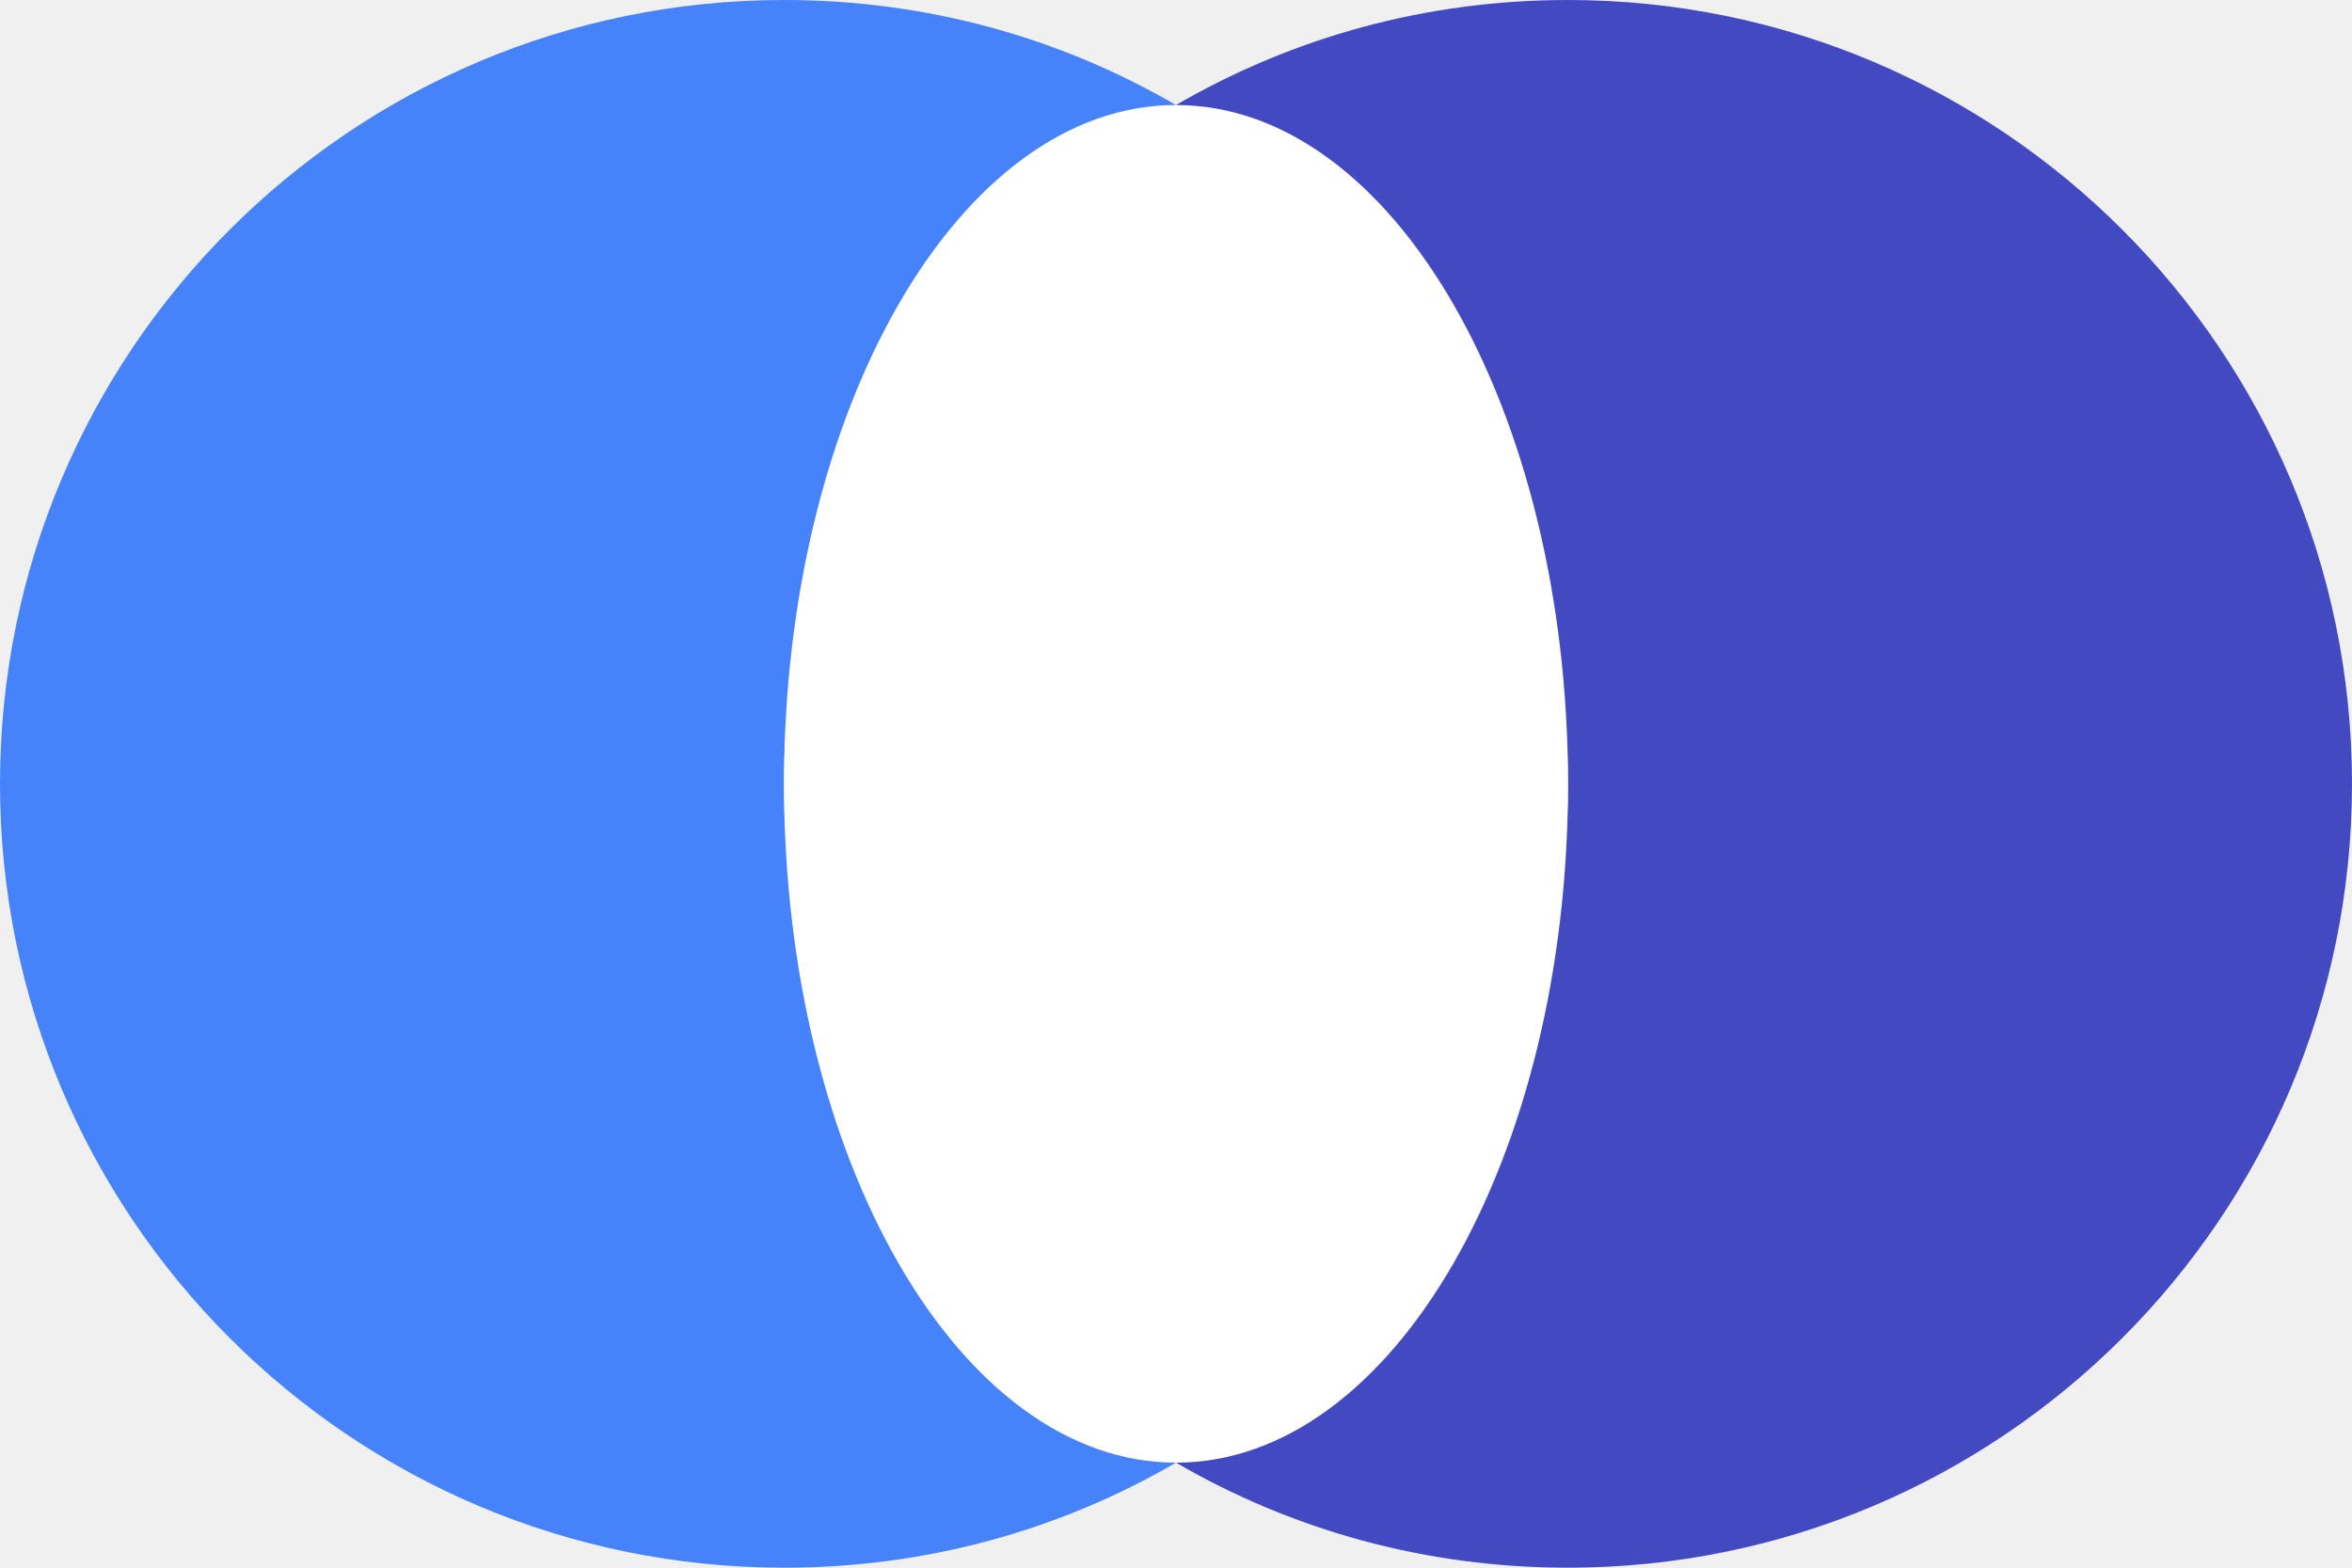
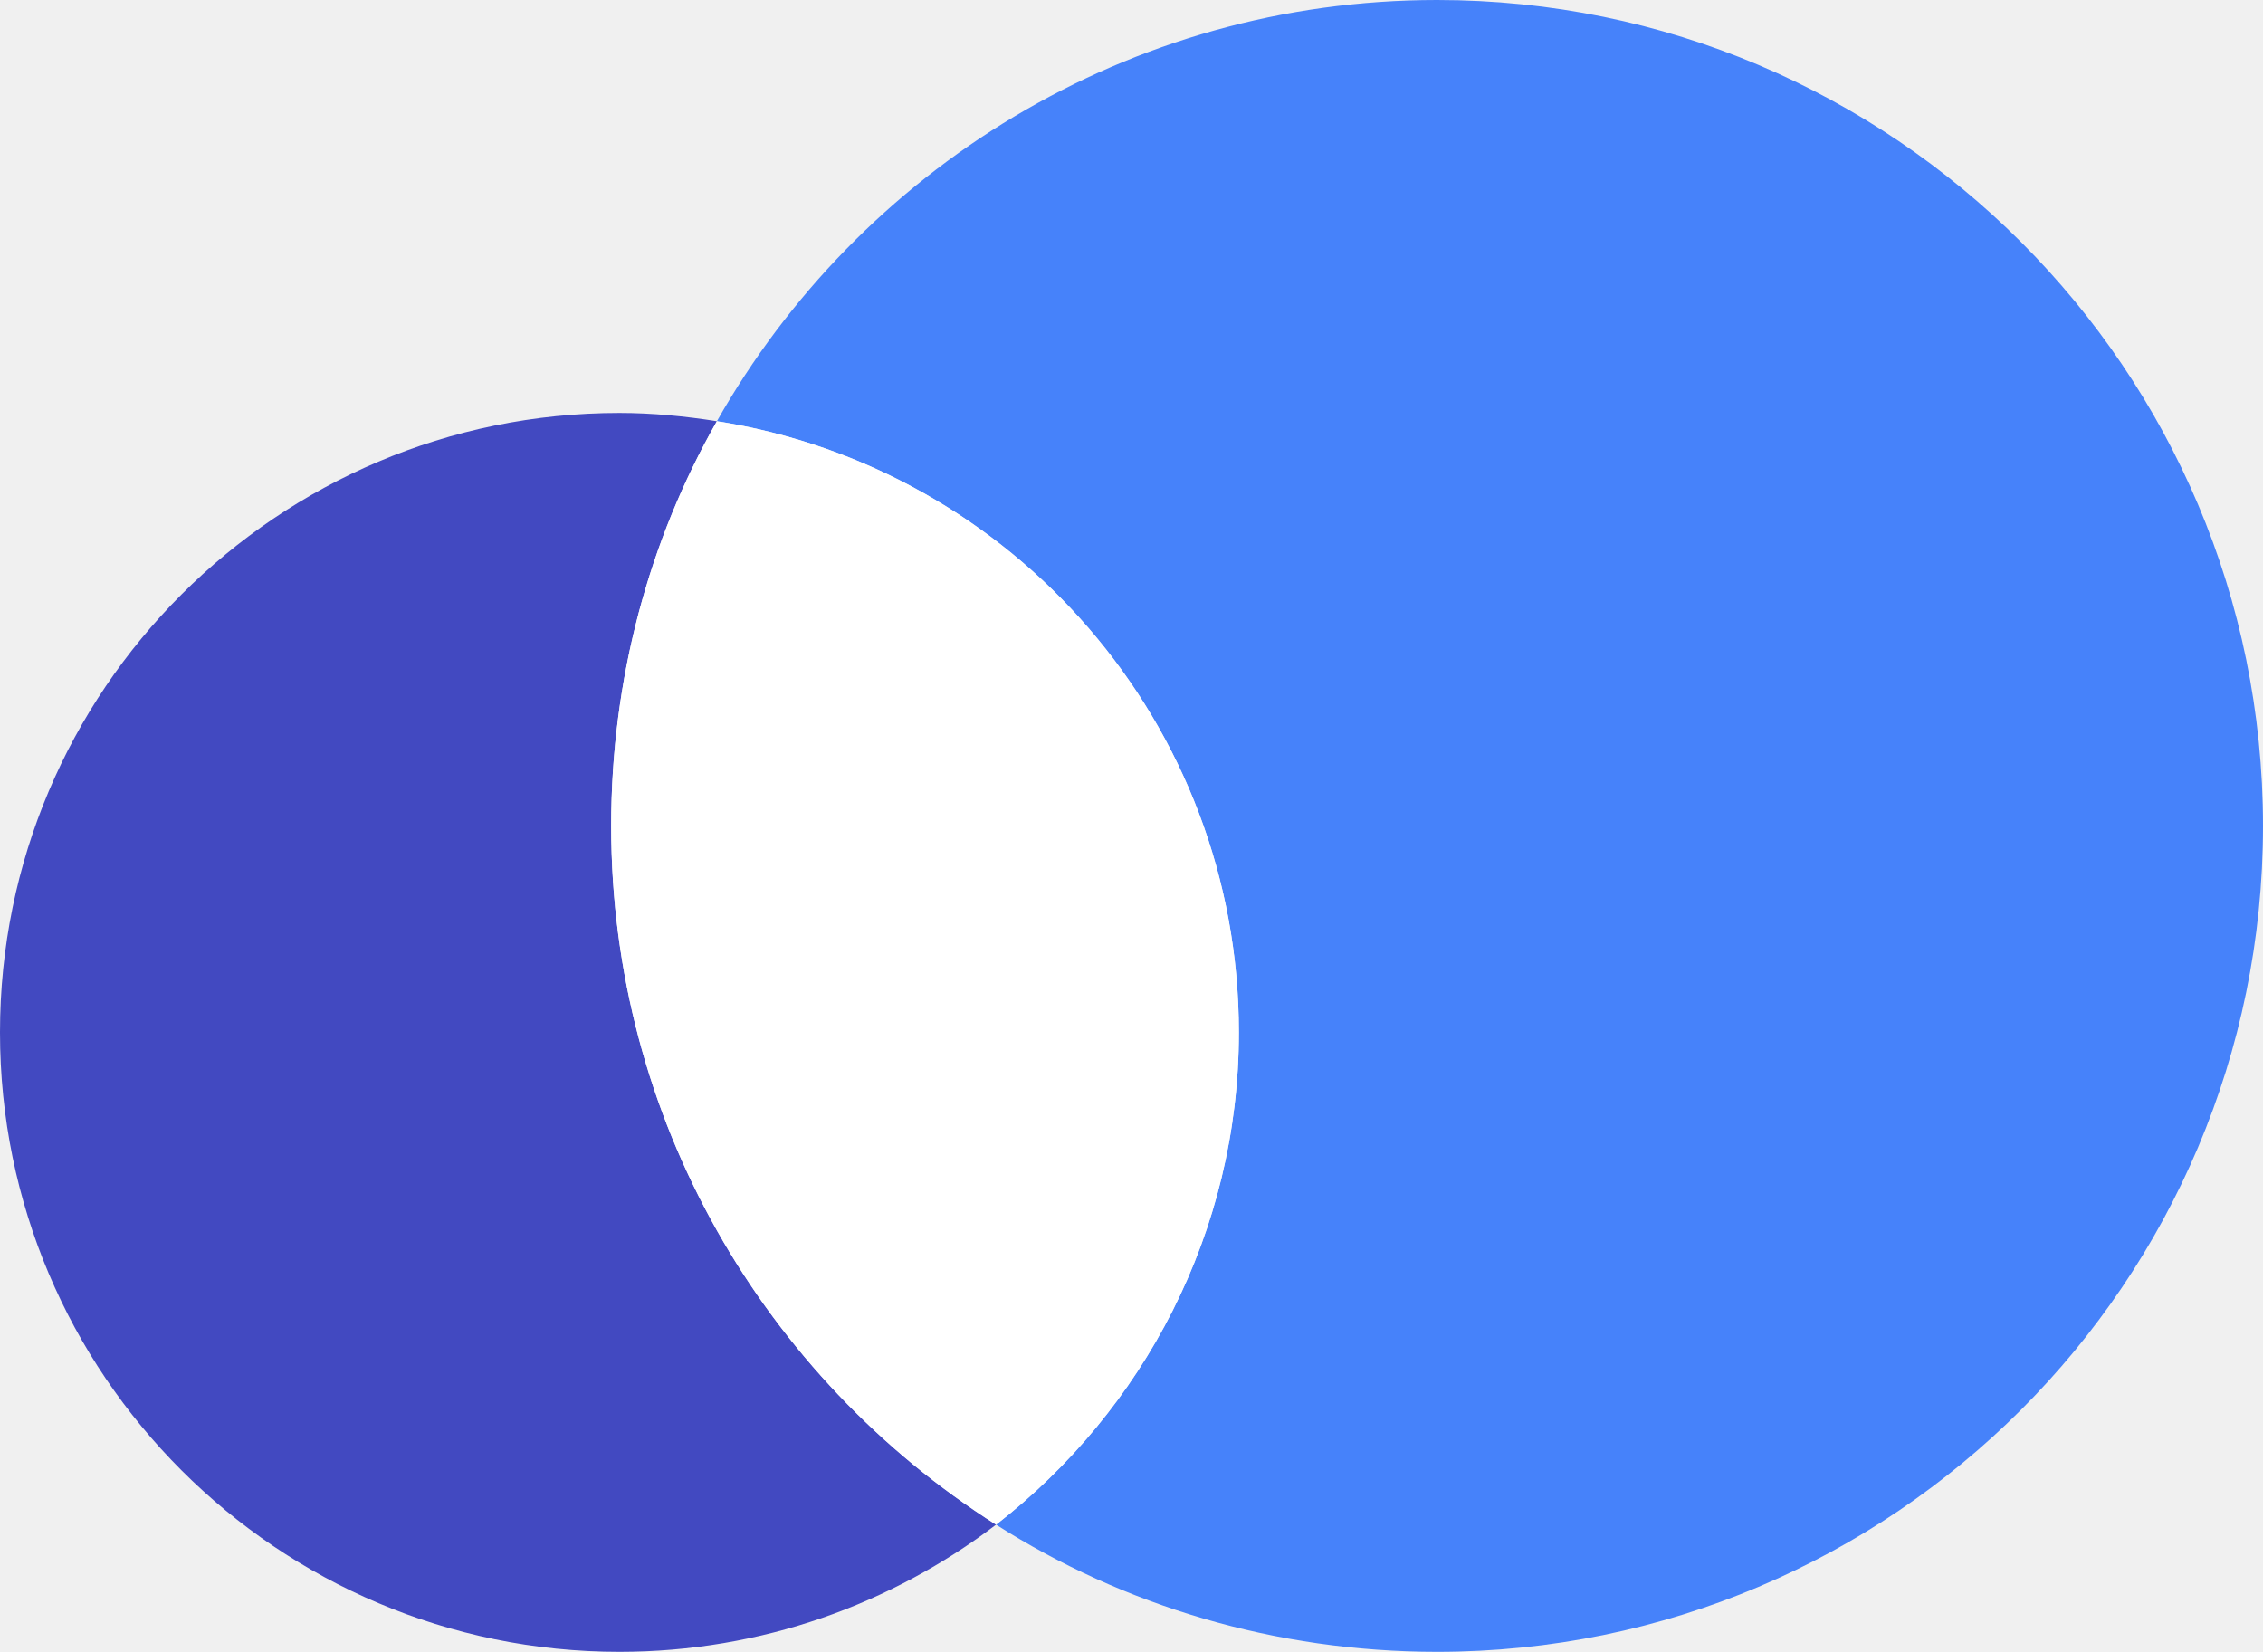
- <svg xmlns="http://www.w3.org/2000/svg" version="1.1" id="Layer_1" x="0px" y="0px" viewBox="0 0 150 100" style="enable-background:new 0 0 150 100;" xml:space="preserve">
+ <svg xmlns="http://www.w3.org/2000/svg" version="1.1" id="Layer_1" x="0px" y="0px" viewBox="0 0 137 100" style="enable-background:new 0 0 137 100;" xml:space="preserve">
  <style type="text/css">
- 	.st0{fill:#4249C1;}
- 	.st1{fill:#4682FA;}
+ 	.st0{fill:#4682FA;}
+ 	.st1{fill:#4249C1;}
	.st2{fill:#FFFFFF;}
</style>
  <g>
-     <path class="st0" d="M100,50c0-18.5-10.1-34.6-25-43.3C82.4,2.4,90.9,0,100,0c27.6,0,50,22.4,50,50c0,27.6-22.4,50-50,50   c-9.1,0-17.6-2.4-25-6.7C89.9,84.6,100,68.5,100,50z" />
-     <path class="st1" d="M50,0c9.1,0,17.6,2.4,25,6.7C60.1,15.4,50,31.5,50,50c0,18.5,10.1,34.6,25,43.3c-7.4,4.3-15.9,6.7-25,6.7   C22.4,100,0,77.6,0,50C0,22.4,22.4,0,50,0z" />
-     <ellipse class="st2" cx="75" cy="50" rx="25" ry="43.3" />
+     <path class="st0" d="M87,0C68.3,0,52,10.3,43.4,25.5C61.3,28.3,75,43.8,75,62.5c0,12.1-5.8,22.9-14.7,29.8C68,97.2,77.2,100,87,100   c27.6,0,50-22.4,50-50C137,22.4,114.6,0,87,0z" />
+     <path class="st1" d="M37,50c0-8.9,2.3-17.3,6.4-24.5c-1.9-0.3-3.9-0.5-5.9-0.5C16.8,25,0,41.8,0,62.5S16.8,100,37.5,100   c8.6,0,16.5-2.9,22.8-7.7C46.3,83.4,37,67.8,37,50z" />
+     <path class="st2" d="M75,62.5c0-18.7-13.7-34.2-31.6-37C39.3,32.7,37,41.1,37,50c0,17.8,9.3,33.4,23.3,42.3   C69.2,85.4,75,74.6,75,62.5z" />
  </g>
</svg>
